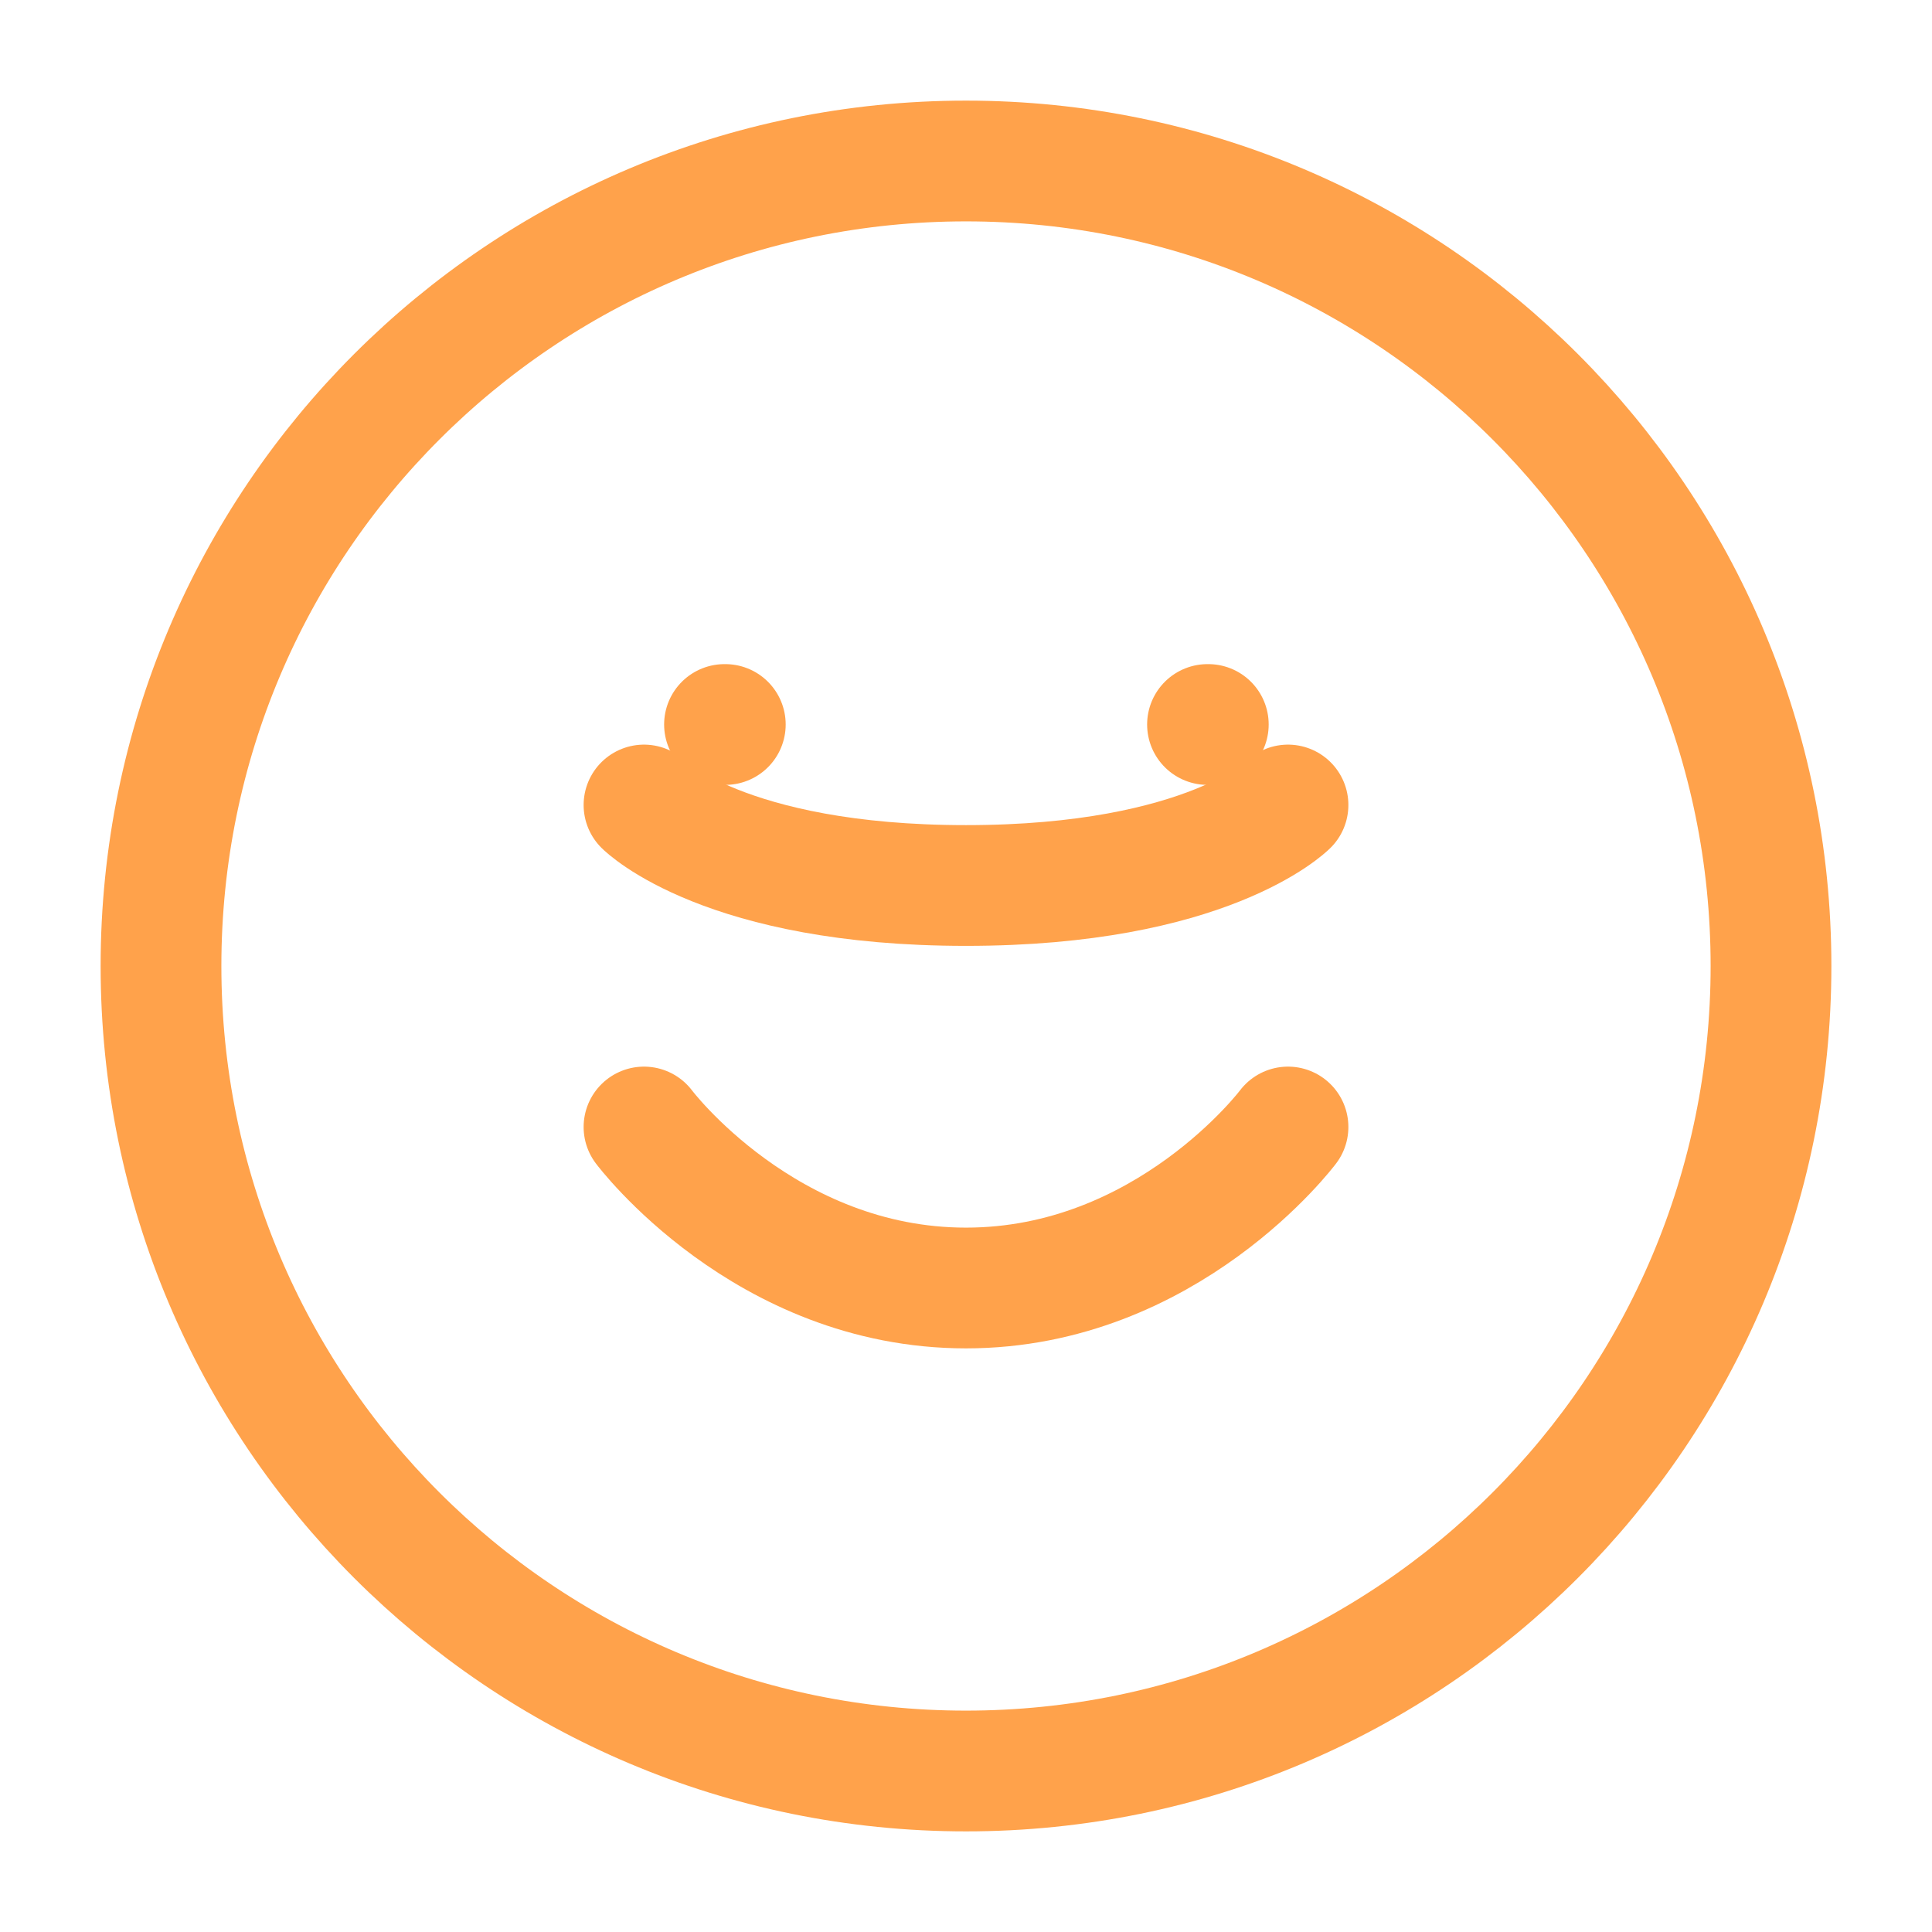
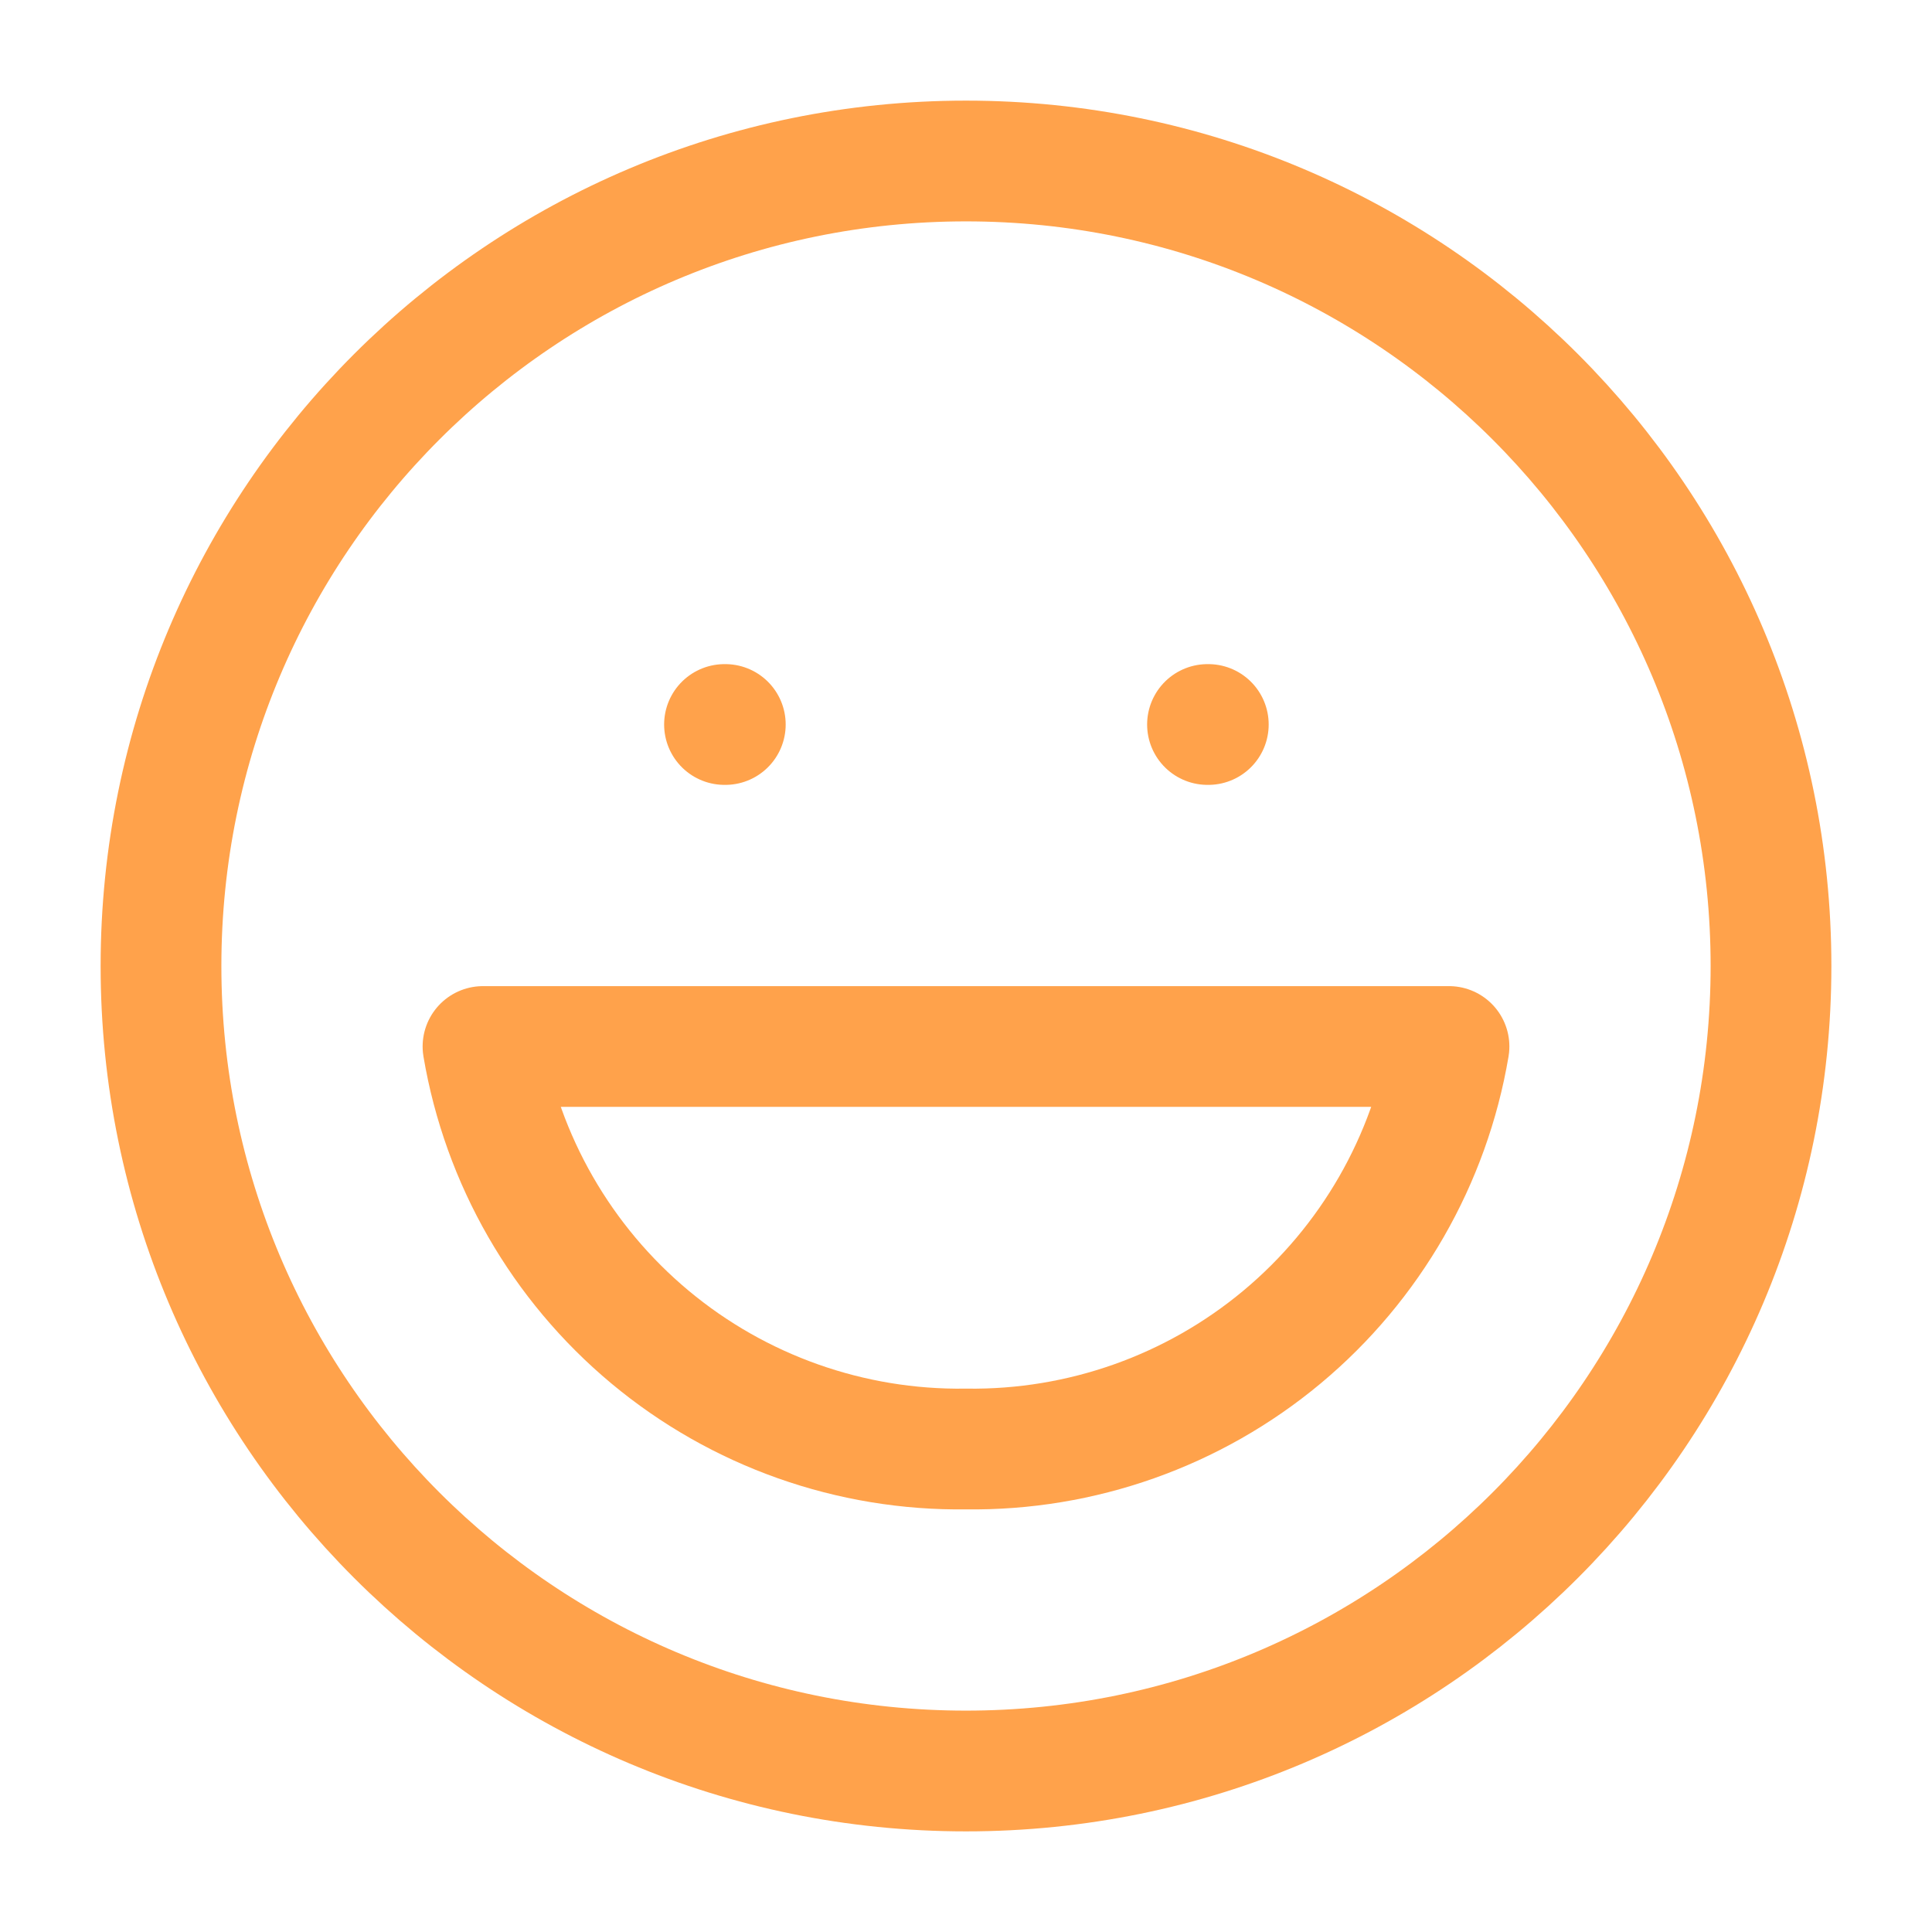
<svg xmlns="http://www.w3.org/2000/svg" width="24" height="24" viewBox="0 0 24 24" fill="none">
  <g id="laugh">
    <path id="Vector" d="M12 22C17.523 22 22 17.523 22 12C22 6.477 17.523 2 12 2C6.477 2 2 6.477 2 12C2 17.523 6.477 22 12 22Z" stroke="#ffa24b" stroke-width="1.5" stroke-linecap="round" stroke-linejoin="round" />
-     <path id="Vector_2" d="M8 14C8 14 9.5 16 12 16C14.5 16 16 14 16 14" stroke="#ffa24b" stroke-width="1.5" stroke-linecap="round" stroke-linejoin="round" />
+     <path id="Vector_2" d="M18 13C17.761 14.412 17.025 15.693 15.925 16.61C14.825 17.527 13.432 18.02 12 18C10.568 18.02 9.175 17.527 8.075 16.61C6.975 15.693 6.239 14.412 6 13H18Z" stroke="#ffa24b" stroke-width="1.5" stroke-linecap="round" stroke-linejoin="round" />
    <path id="Vector_3" d="M9 9H9.01" stroke="#ffa24b" stroke-width="1.5" stroke-linecap="round" stroke-linejoin="round" />
    <path id="Vector_4" d="M15 9H15.01" stroke="#ffa24b" stroke-width="1.5" stroke-linecap="round" stroke-linejoin="round" />
-     <path id="Vector_5" d="M8 10C8 10 9 11 12 11C15 11 16 10 16 10" stroke="#ffa24b" stroke-width="1.5" stroke-linecap="round" stroke-linejoin="round" />
  </g>
</svg>
